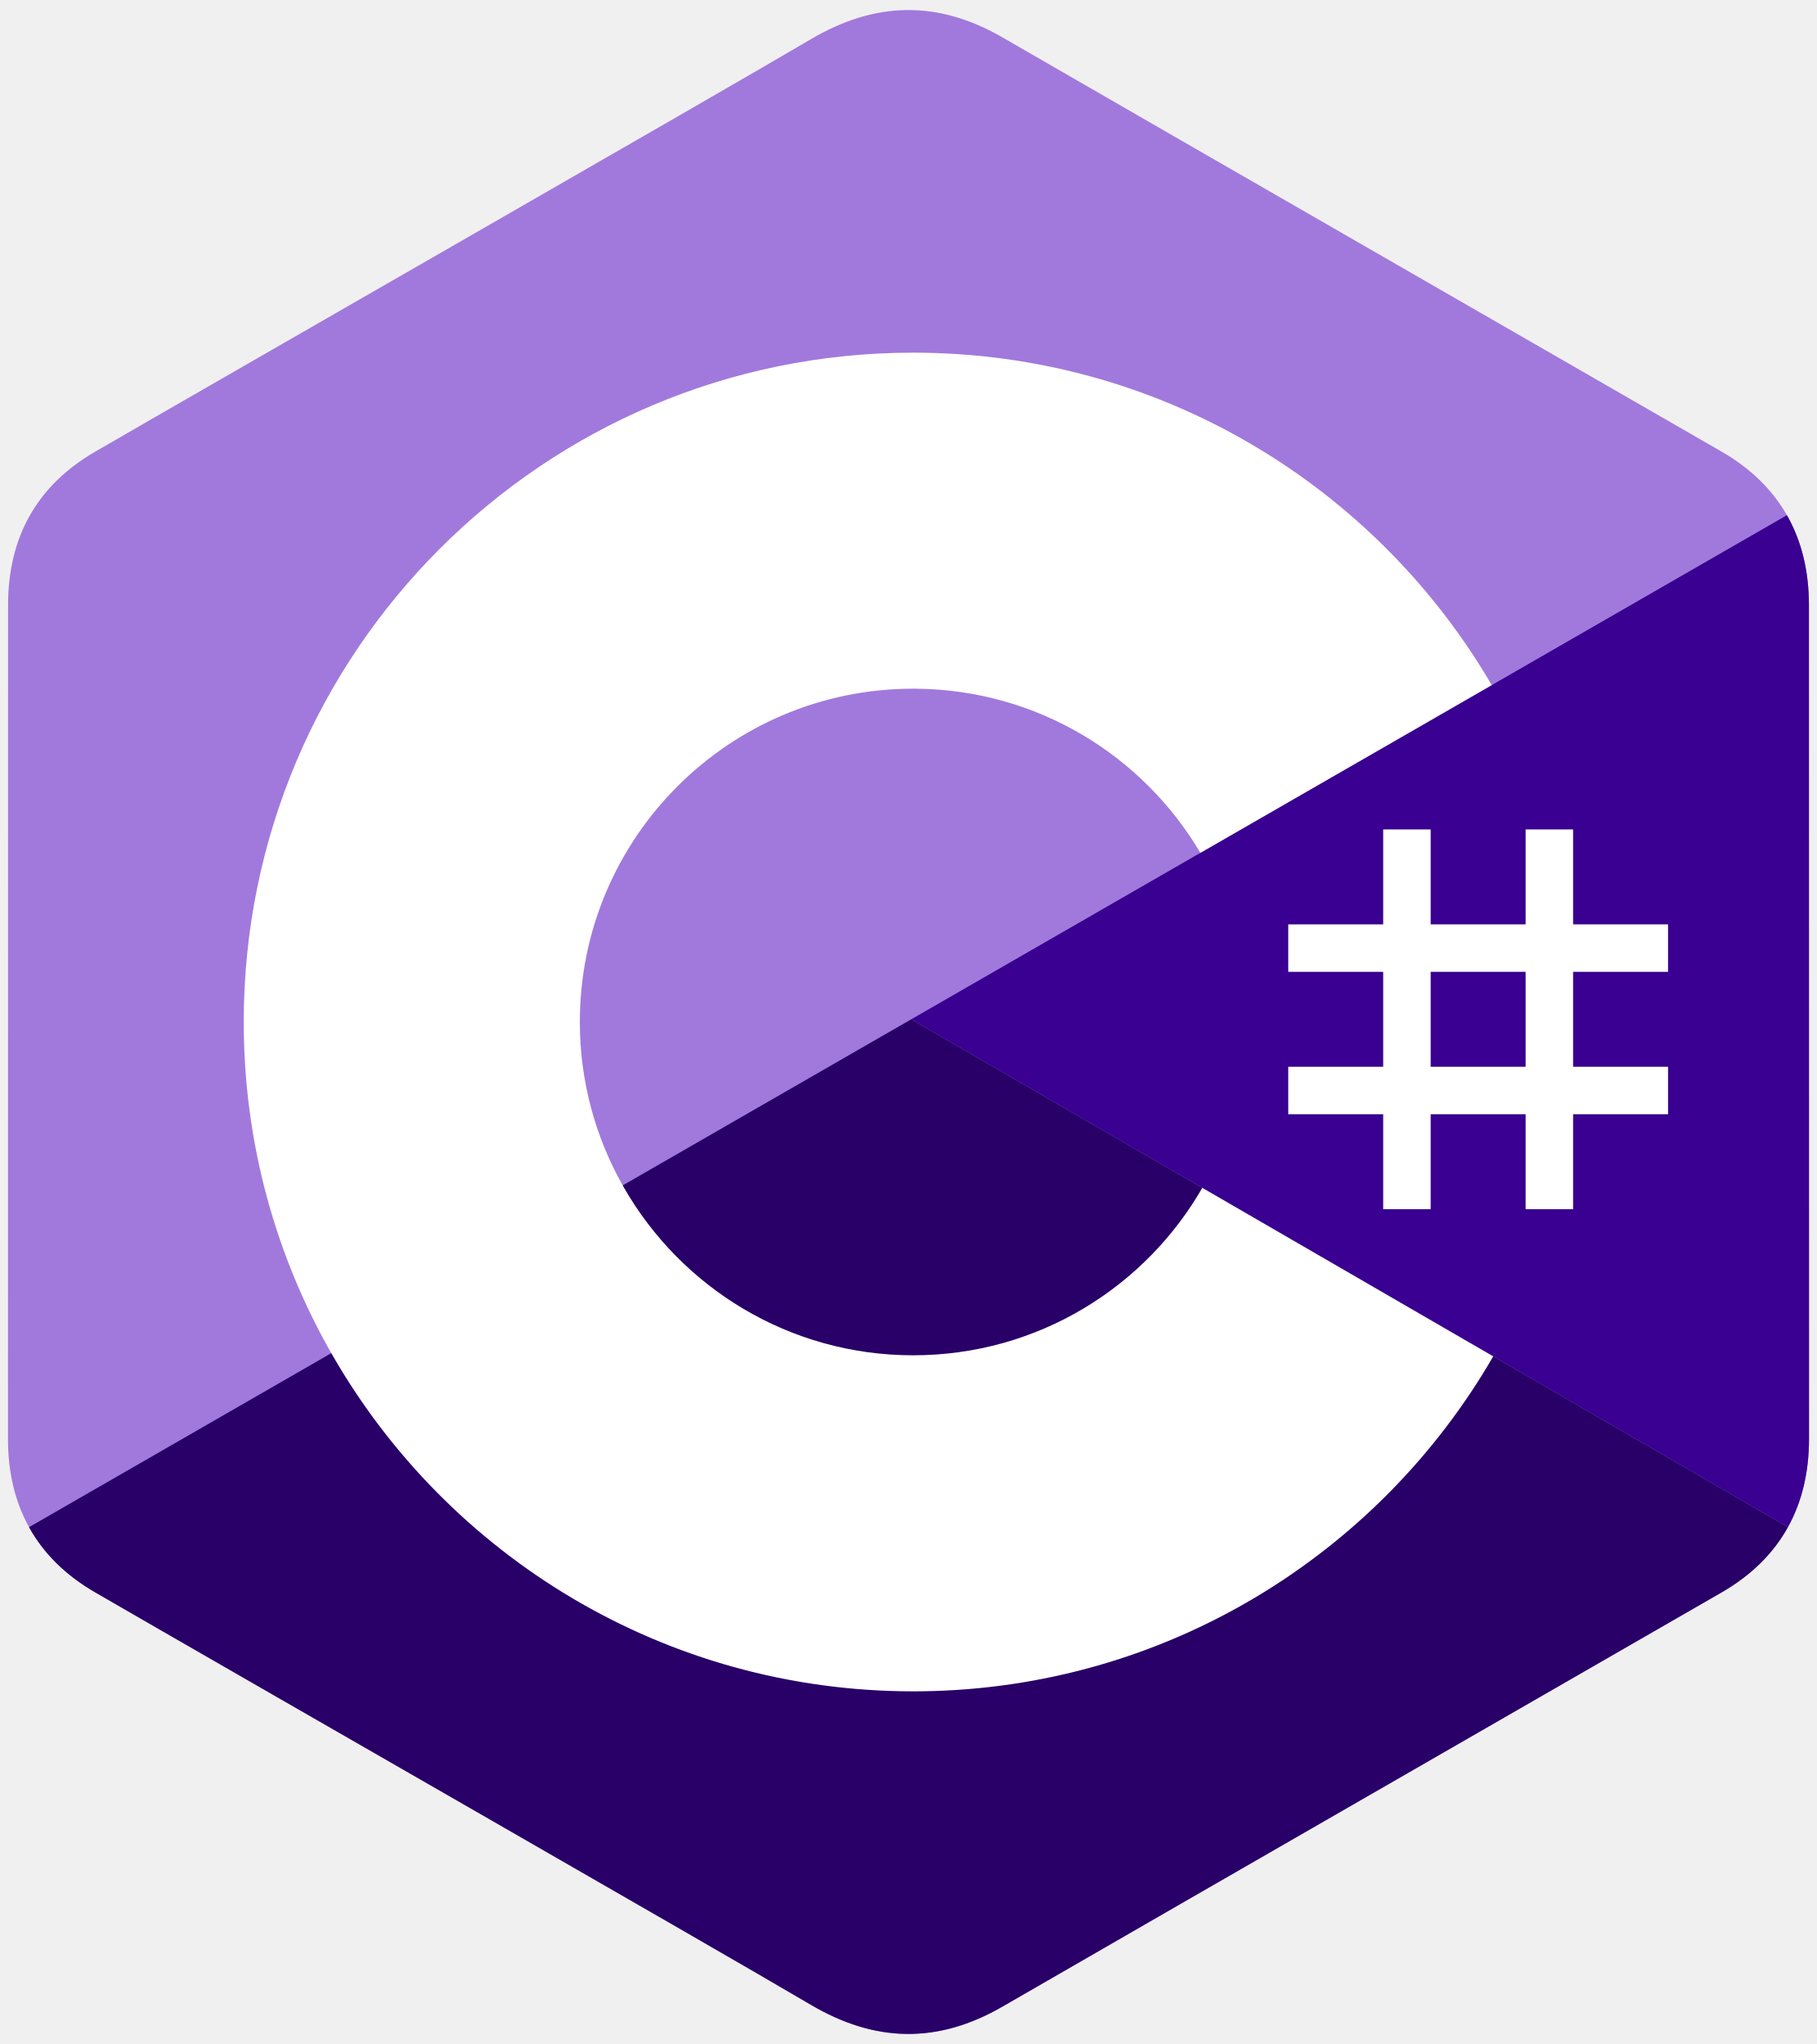
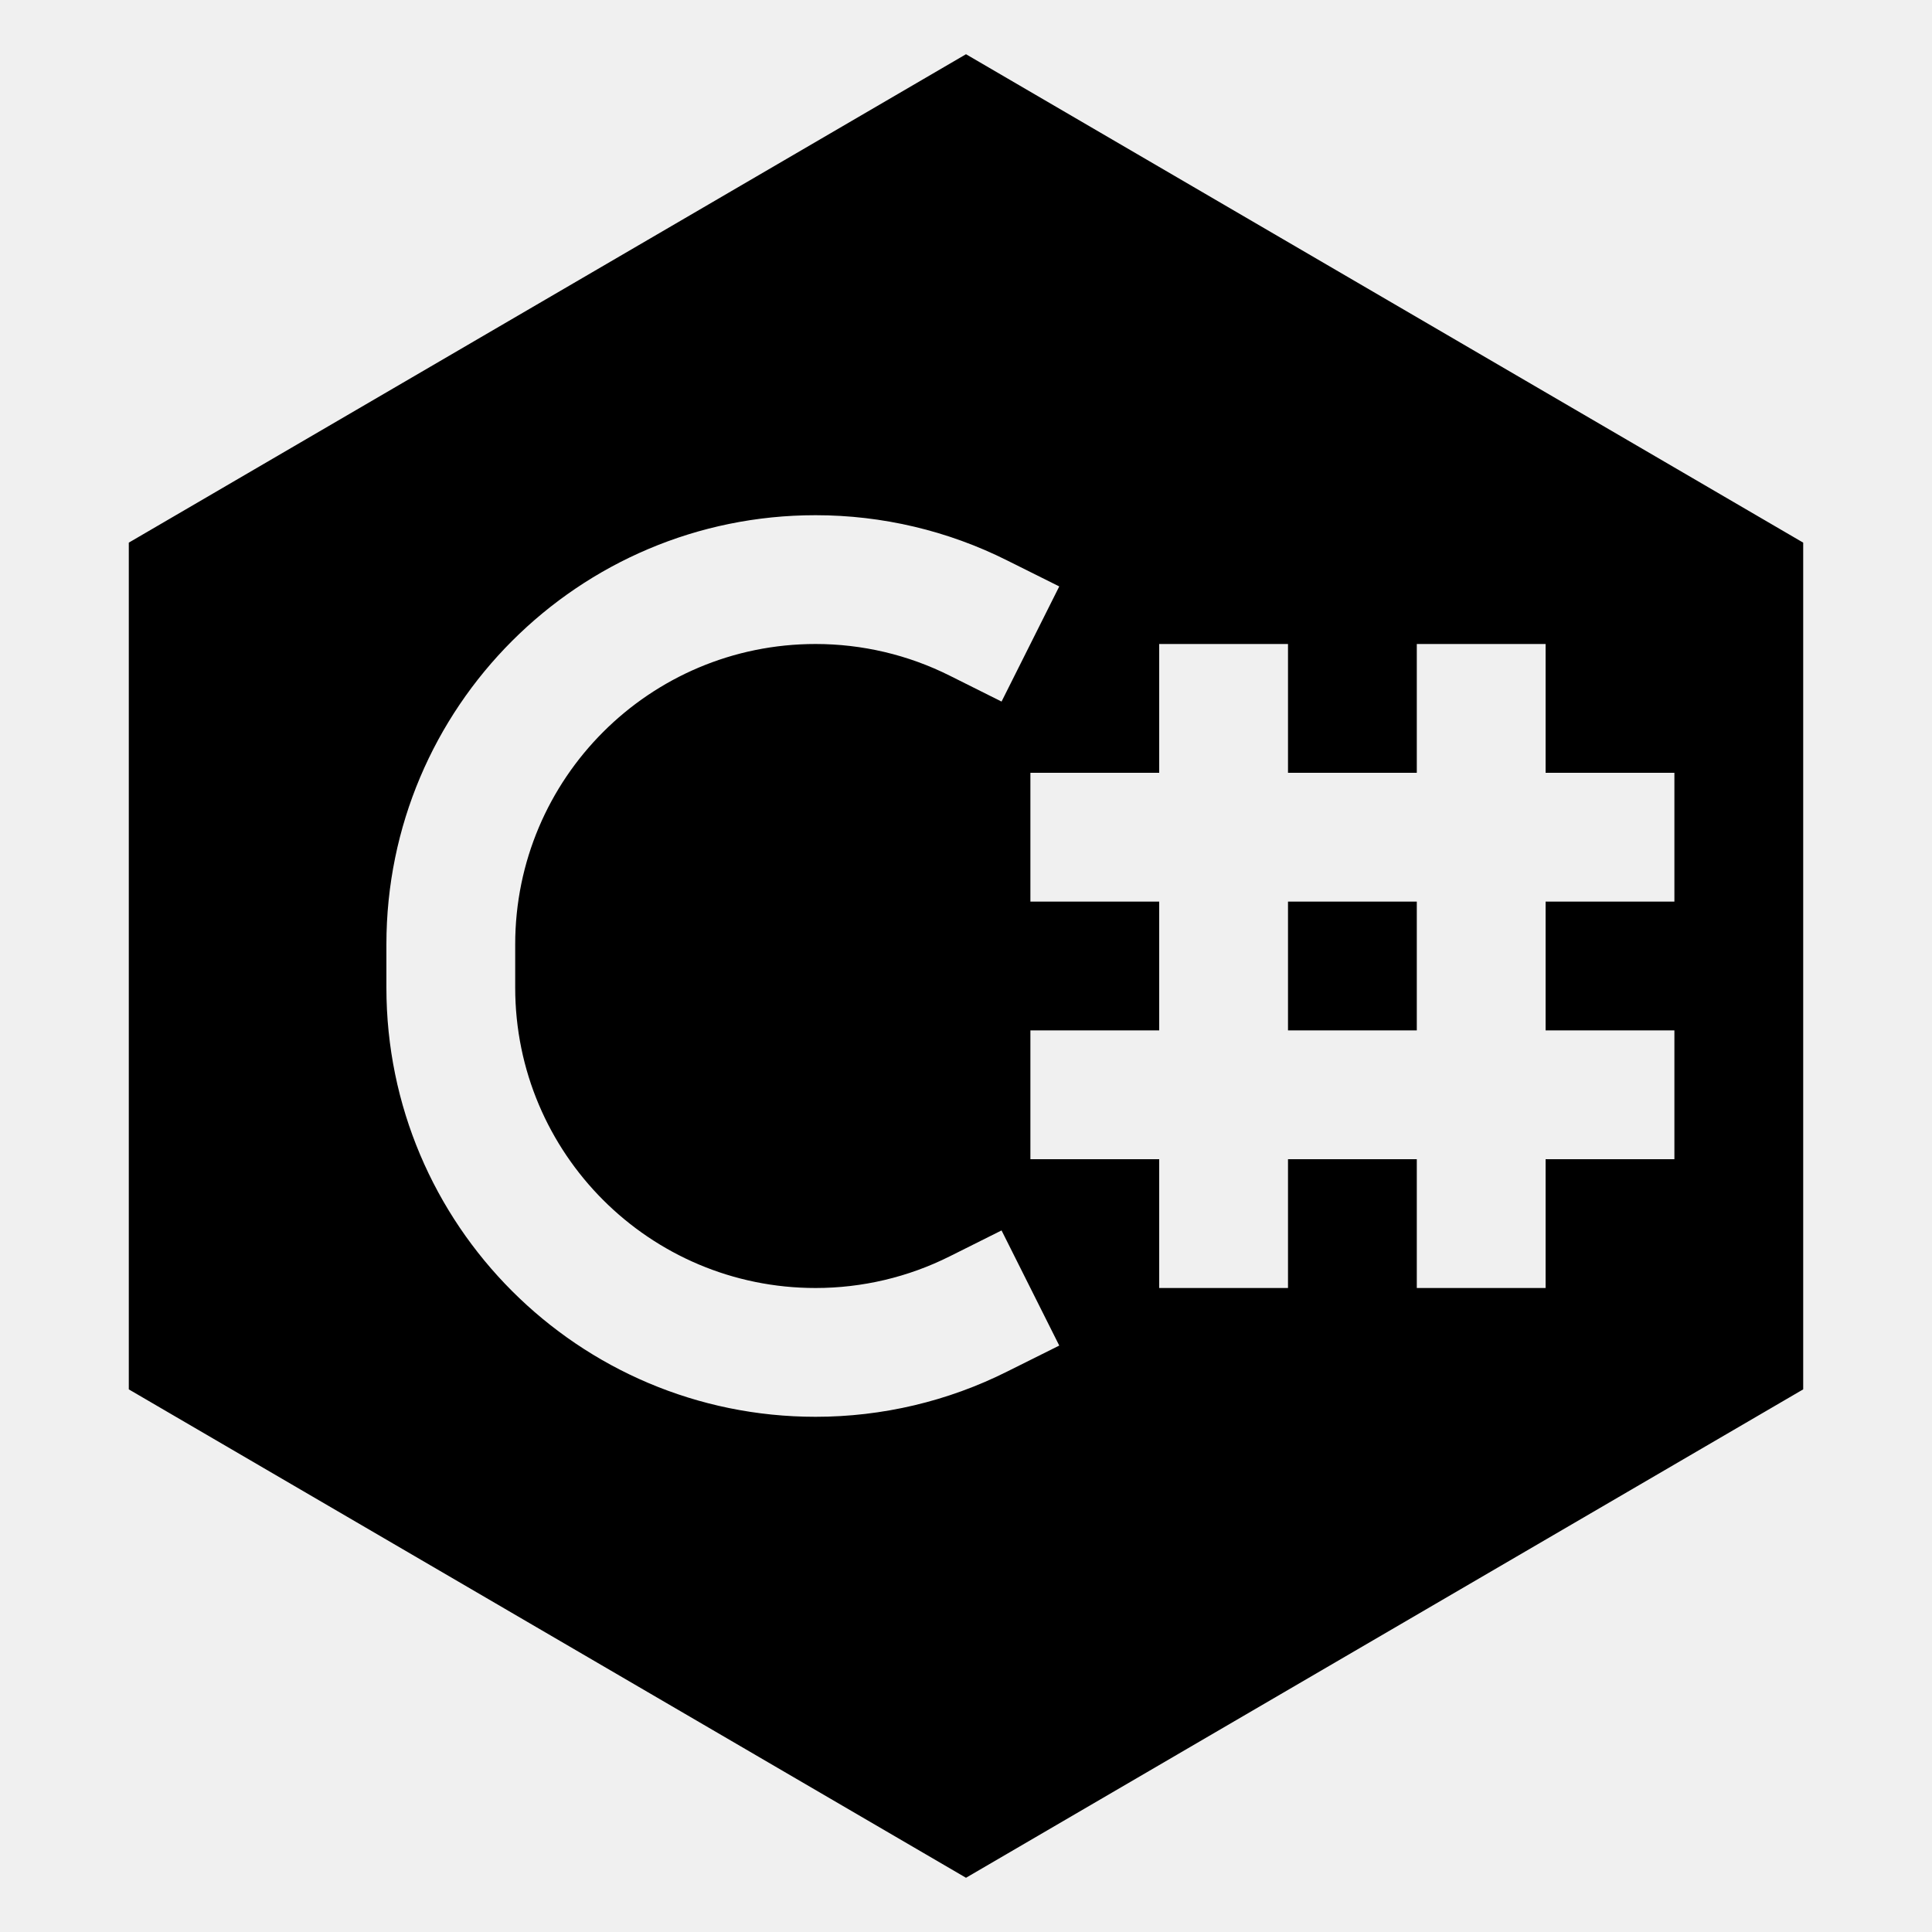
- <svg xmlns="http://www.w3.org/2000/svg" height="2500" preserveAspectRatio="xMidYMid" viewBox="0 -1.428 255.582 290.108" width="2222">
-   <path d="m255.569 84.452c-.002-4.83-1.035-9.098-3.124-12.76-2.052-3.603-5.125-6.622-9.247-9.009-34.025-19.619-68.083-39.178-102.097-58.817-9.17-5.294-18.061-5.1-27.163.27-13.543 7.986-81.348 46.833-101.553 58.536-8.321 4.818-12.37 12.19-12.372 21.771-.013 39.455 0 78.91-.013 118.365 0 4.724.991 8.91 2.988 12.517 2.053 3.711 5.169 6.813 9.386 9.254 20.206 11.703 88.02 50.547 101.56 58.536 9.106 5.373 17.997 5.565 27.17.27 34.015-19.64 68.075-39.199 102.105-58.818 4.217-2.44 7.333-5.544 9.386-9.252 1.994-3.608 2.987-7.793 2.987-12.518 0 0 0-78.889-.013-118.345" fill="#a179dc" />
-   <path d="m128.182 143.241-125.194 72.084c2.053 3.711 5.169 6.813 9.386 9.254 20.206 11.703 88.02 50.547 101.56 58.536 9.106 5.373 17.997 5.565 27.17.27 34.015-19.64 68.075-39.199 102.105-58.818 4.217-2.44 7.333-5.544 9.386-9.252z" fill="#280068" />
-   <path d="m255.569 84.452c-.002-4.83-1.035-9.098-3.124-12.76l-124.263 71.55 124.413 72.073c1.994-3.608 2.985-7.793 2.987-12.518 0 0 0-78.889-.013-118.345" fill="#390091" />
-   <g fill="#fff">
-     <path d="m201.892 116.294v13.474h13.474v-13.474h6.737v13.474h13.474v6.737h-13.474v13.473h13.474v6.737h-13.474v13.474h-6.737v-13.474h-13.474v13.474h-6.737v-13.474h-13.473v-6.737h13.473v-13.473h-13.473v-6.737h13.473v-13.474zm13.474 20.21h-13.474v13.474h13.474z" />
-     <path d="m128.457 48.626c35.144 0 65.827 19.086 82.262 47.456l-.16-.273-41.35 23.808c-8.146-13.793-23.08-23.102-40.213-23.294l-.54-.003c-26.125 0-47.305 21.18-47.305 47.305a47.08 47.08 0 0 0 6.239 23.47c8.154 14.235 23.483 23.836 41.067 23.836 17.693 0 33.109-9.723 41.221-24.11l-.197.345 41.287 23.918c-16.255 28.13-46.518 47.157-81.253 47.536l-1.058.006c-35.255 0-66.025-19.204-82.419-47.724-8.003-13.923-12.582-30.064-12.582-47.277 0-52.466 42.532-95 95-95z" />
-   </g>
+ <svg xmlns="http://www.w3.org/2000/svg" width="800px" height="800px" viewBox="0 0 15 15" fill="none">
+   <path d="M10 8V7H11V8H10Z" fill="#000000" />
+   <path fill-rule="evenodd" clip-rule="evenodd" d="M7.5 0.421L14 4.213V10.787L7.5 14.579L1 10.787V4.213L7.5 0.421ZM6.332 4C4.492 4 3 5.492 3 7.332V7.668C3 9.508 4.492 11 6.332 11C6.849 11 7.359 10.88 7.821 10.648L8.224 10.447L7.776 9.553L7.374 9.754C7.051 9.916 6.694 10 6.332 10C5.044 10 4 8.956 4 7.668V7.332C4 6.044 5.044 5 6.332 5C6.694 5 7.051 5.084 7.374 5.246L7.776 5.447L8.224 4.553L7.821 4.352C7.359 4.12 6.849 4 6.332 4ZM9 5V6H8V7H9V8H8V9H9V10H10V9H11V10H12V9H13V8H12V7H13V6H12V5H11V6H10V5H9Z" fill="#000000" />
</svg>
